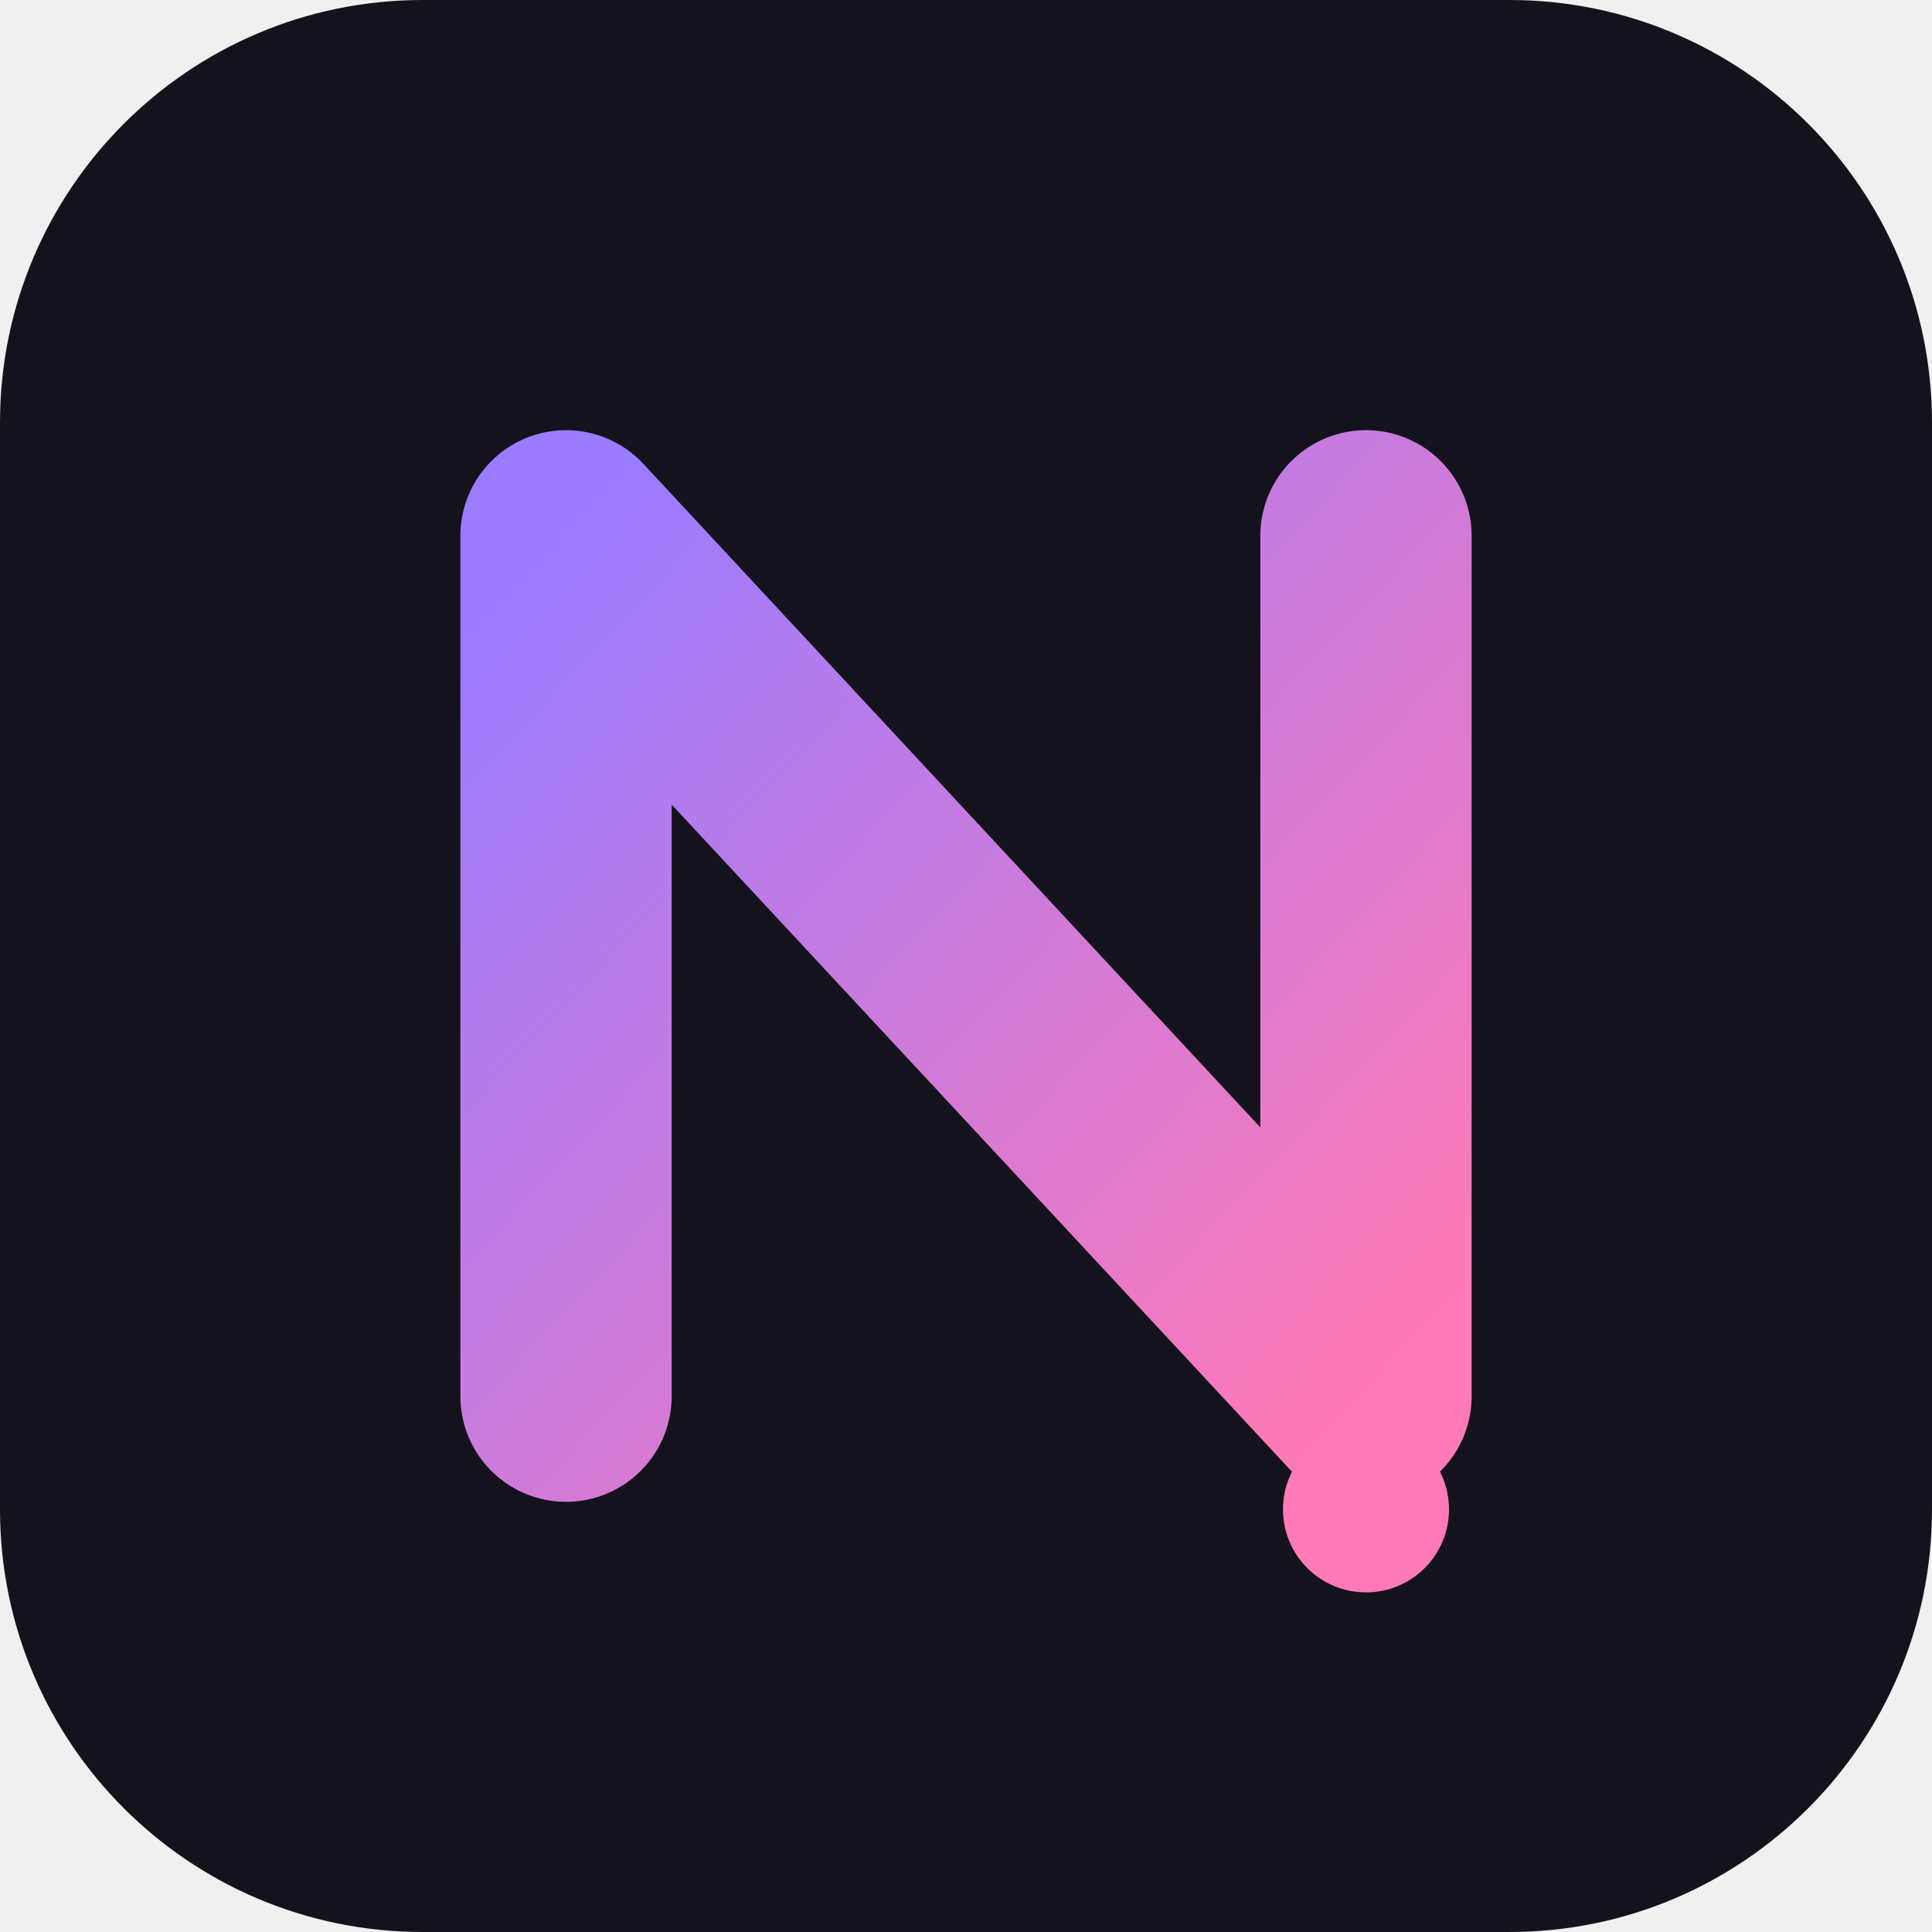
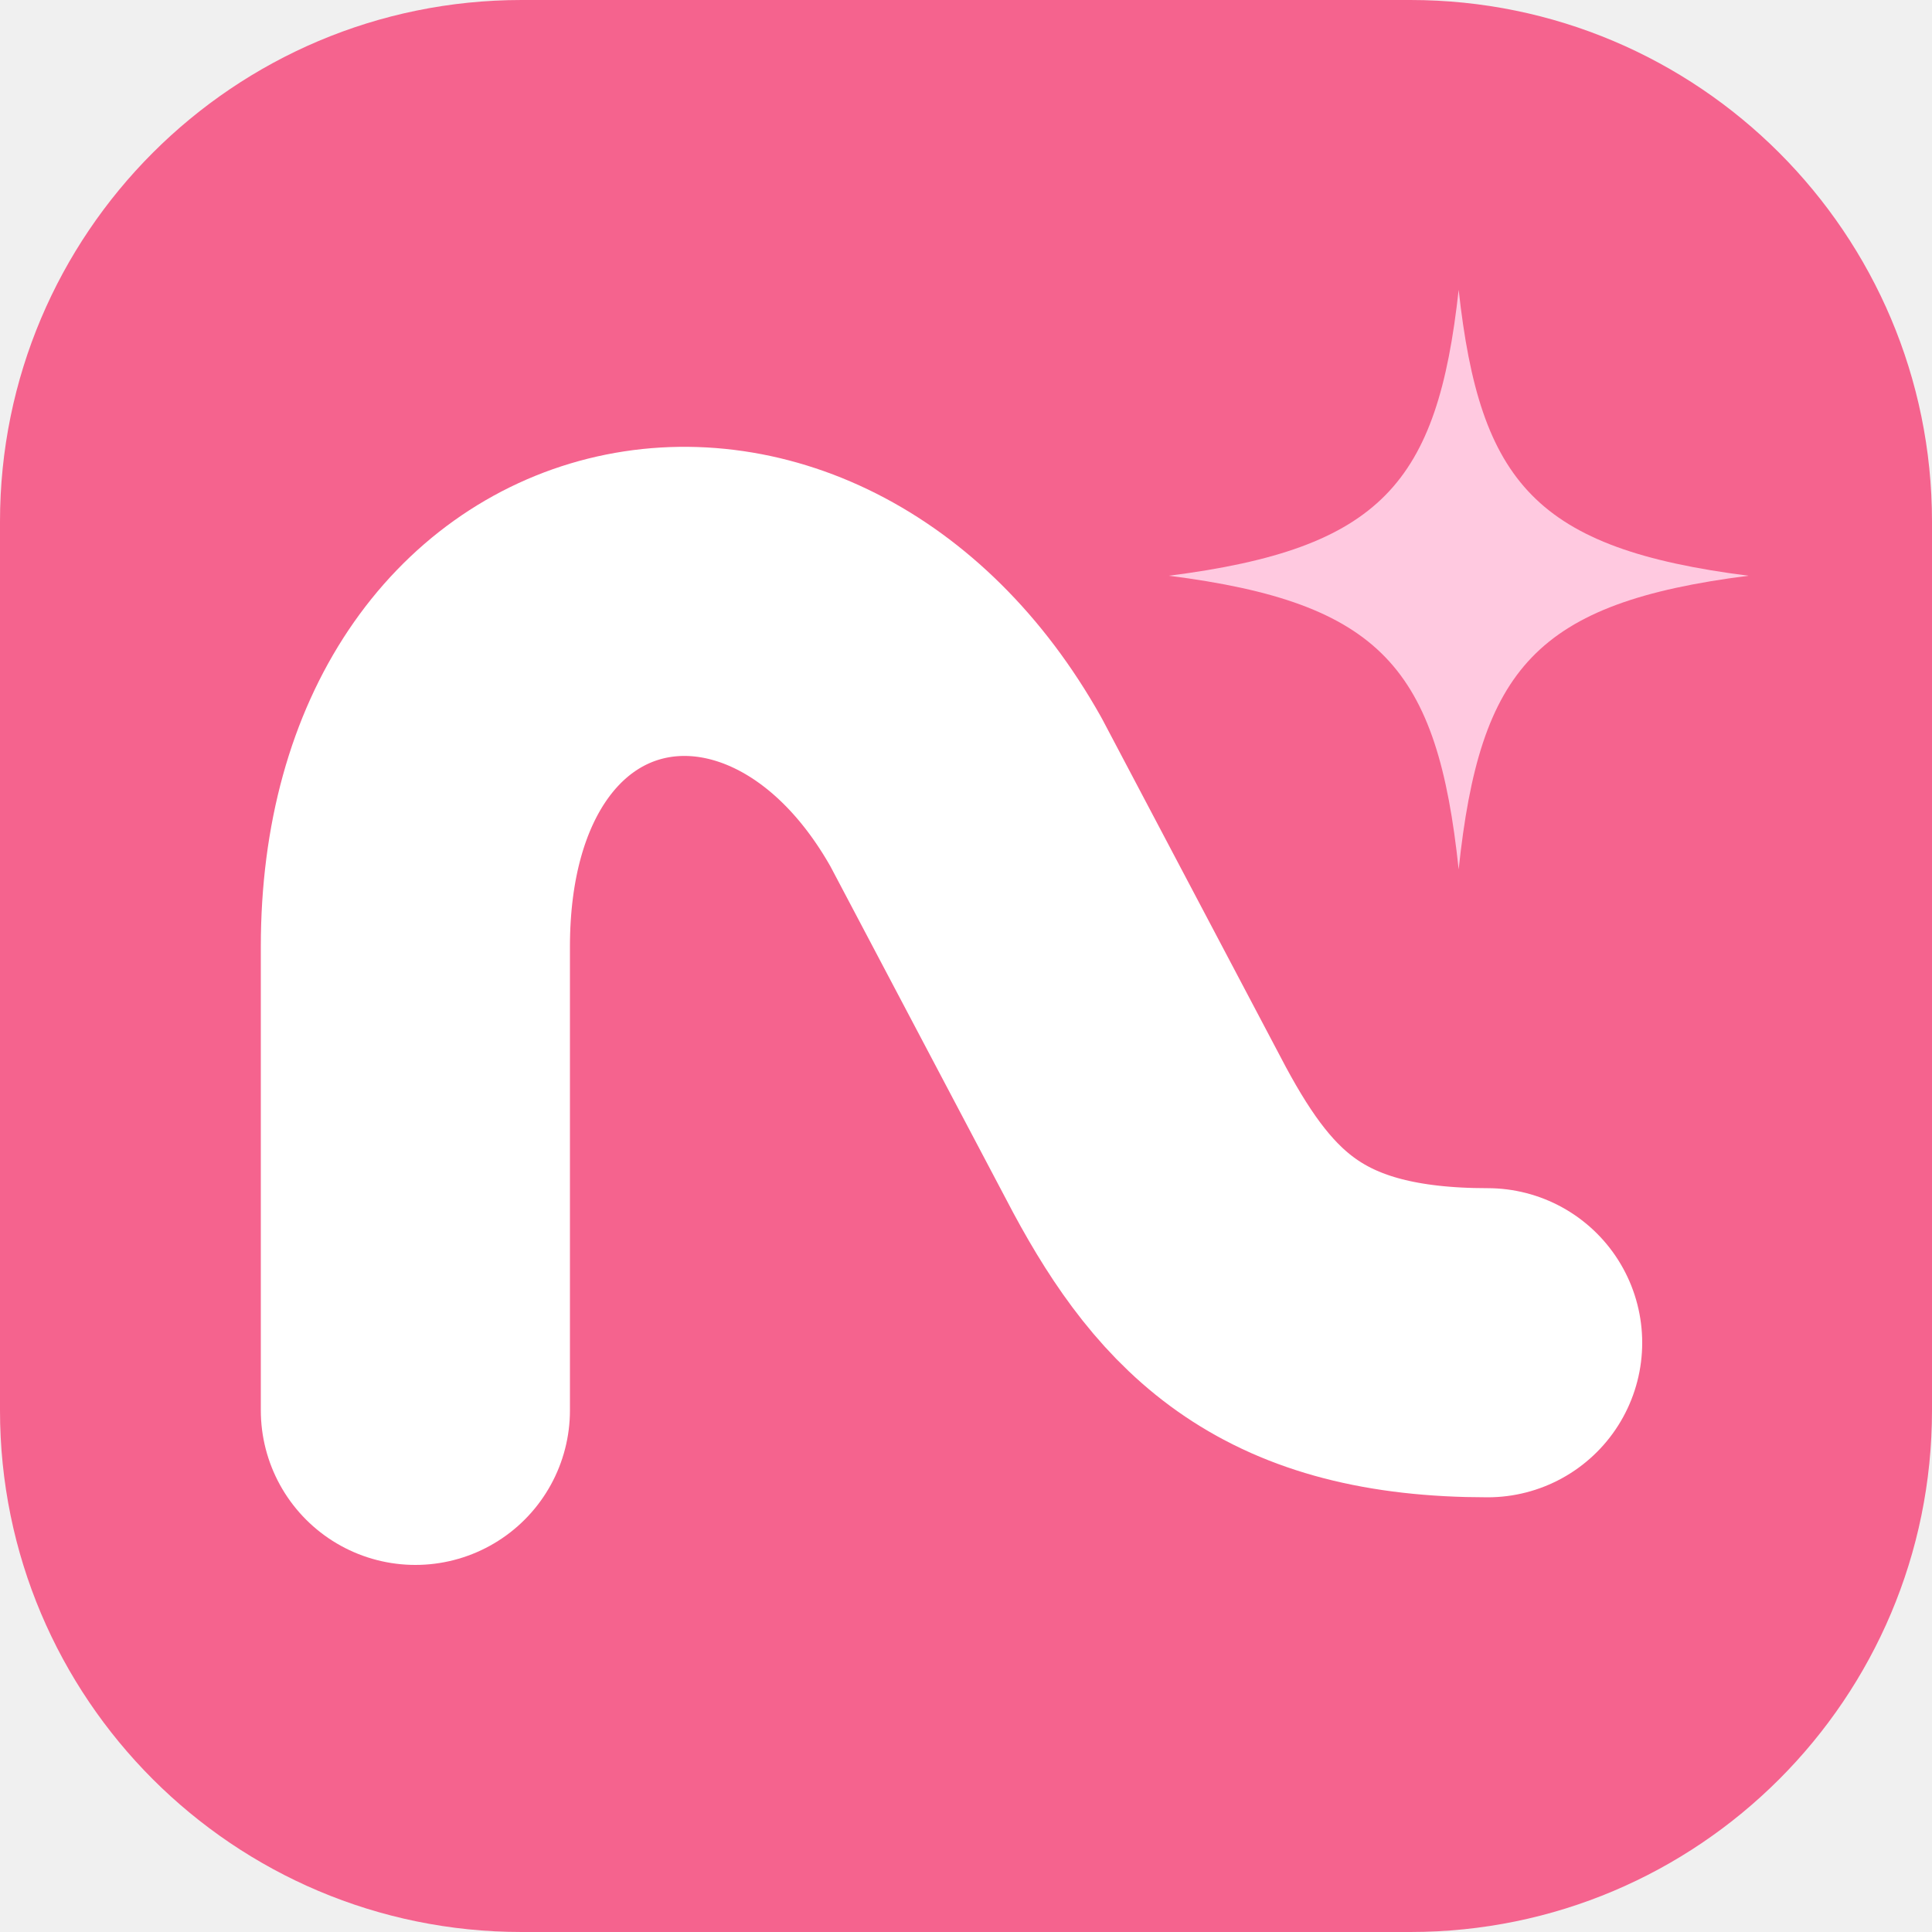
- <svg xmlns="http://www.w3.org/2000/svg" viewBox="0 0 512 512">
-   <defs>
-     <linearGradient id="g" x1="0" y1="0" x2="1" y2="1">
-       <stop offset="0" stop-color="#9b7bff" />
-       <stop offset="1" stop-color="#ff7ab6" />
-     </linearGradient>
-   </defs>
-   <rect width="512" height="512" rx="112" fill="#14121c" />
-   <path d="M150 370V142l212 228V142" fill="none" stroke="url(#g)" stroke-width="56" stroke-linecap="round" stroke-linejoin="round" />
-   <circle cx="362" cy="400" r="22" fill="#ff7ab6" />
+ <svg xmlns="http://www.w3.org/2000/svg" viewBox="0 0 100 100">
+   <rect width="100" height="100" rx="27" fill="#F5638E" />
+   <path d="M21.5 73V49C21.5 29 41 25 50 41L59.5 59C63 65.5 67 69.5 77 69.5" fill="none" stroke="#fff" stroke-width="16" stroke-linecap="round" stroke-linejoin="round" />
+   <path d="M75.5 15C76.6 25 79.5 28.4 90.5 29.8C79.5 31.2 76.6 34.6 75.5 45C74.4 34.6 71.5 31.2 60.5 29.8C71.5 28.4 74.4 25 75.5 15Z" fill="#FFC9E0" />
</svg>
